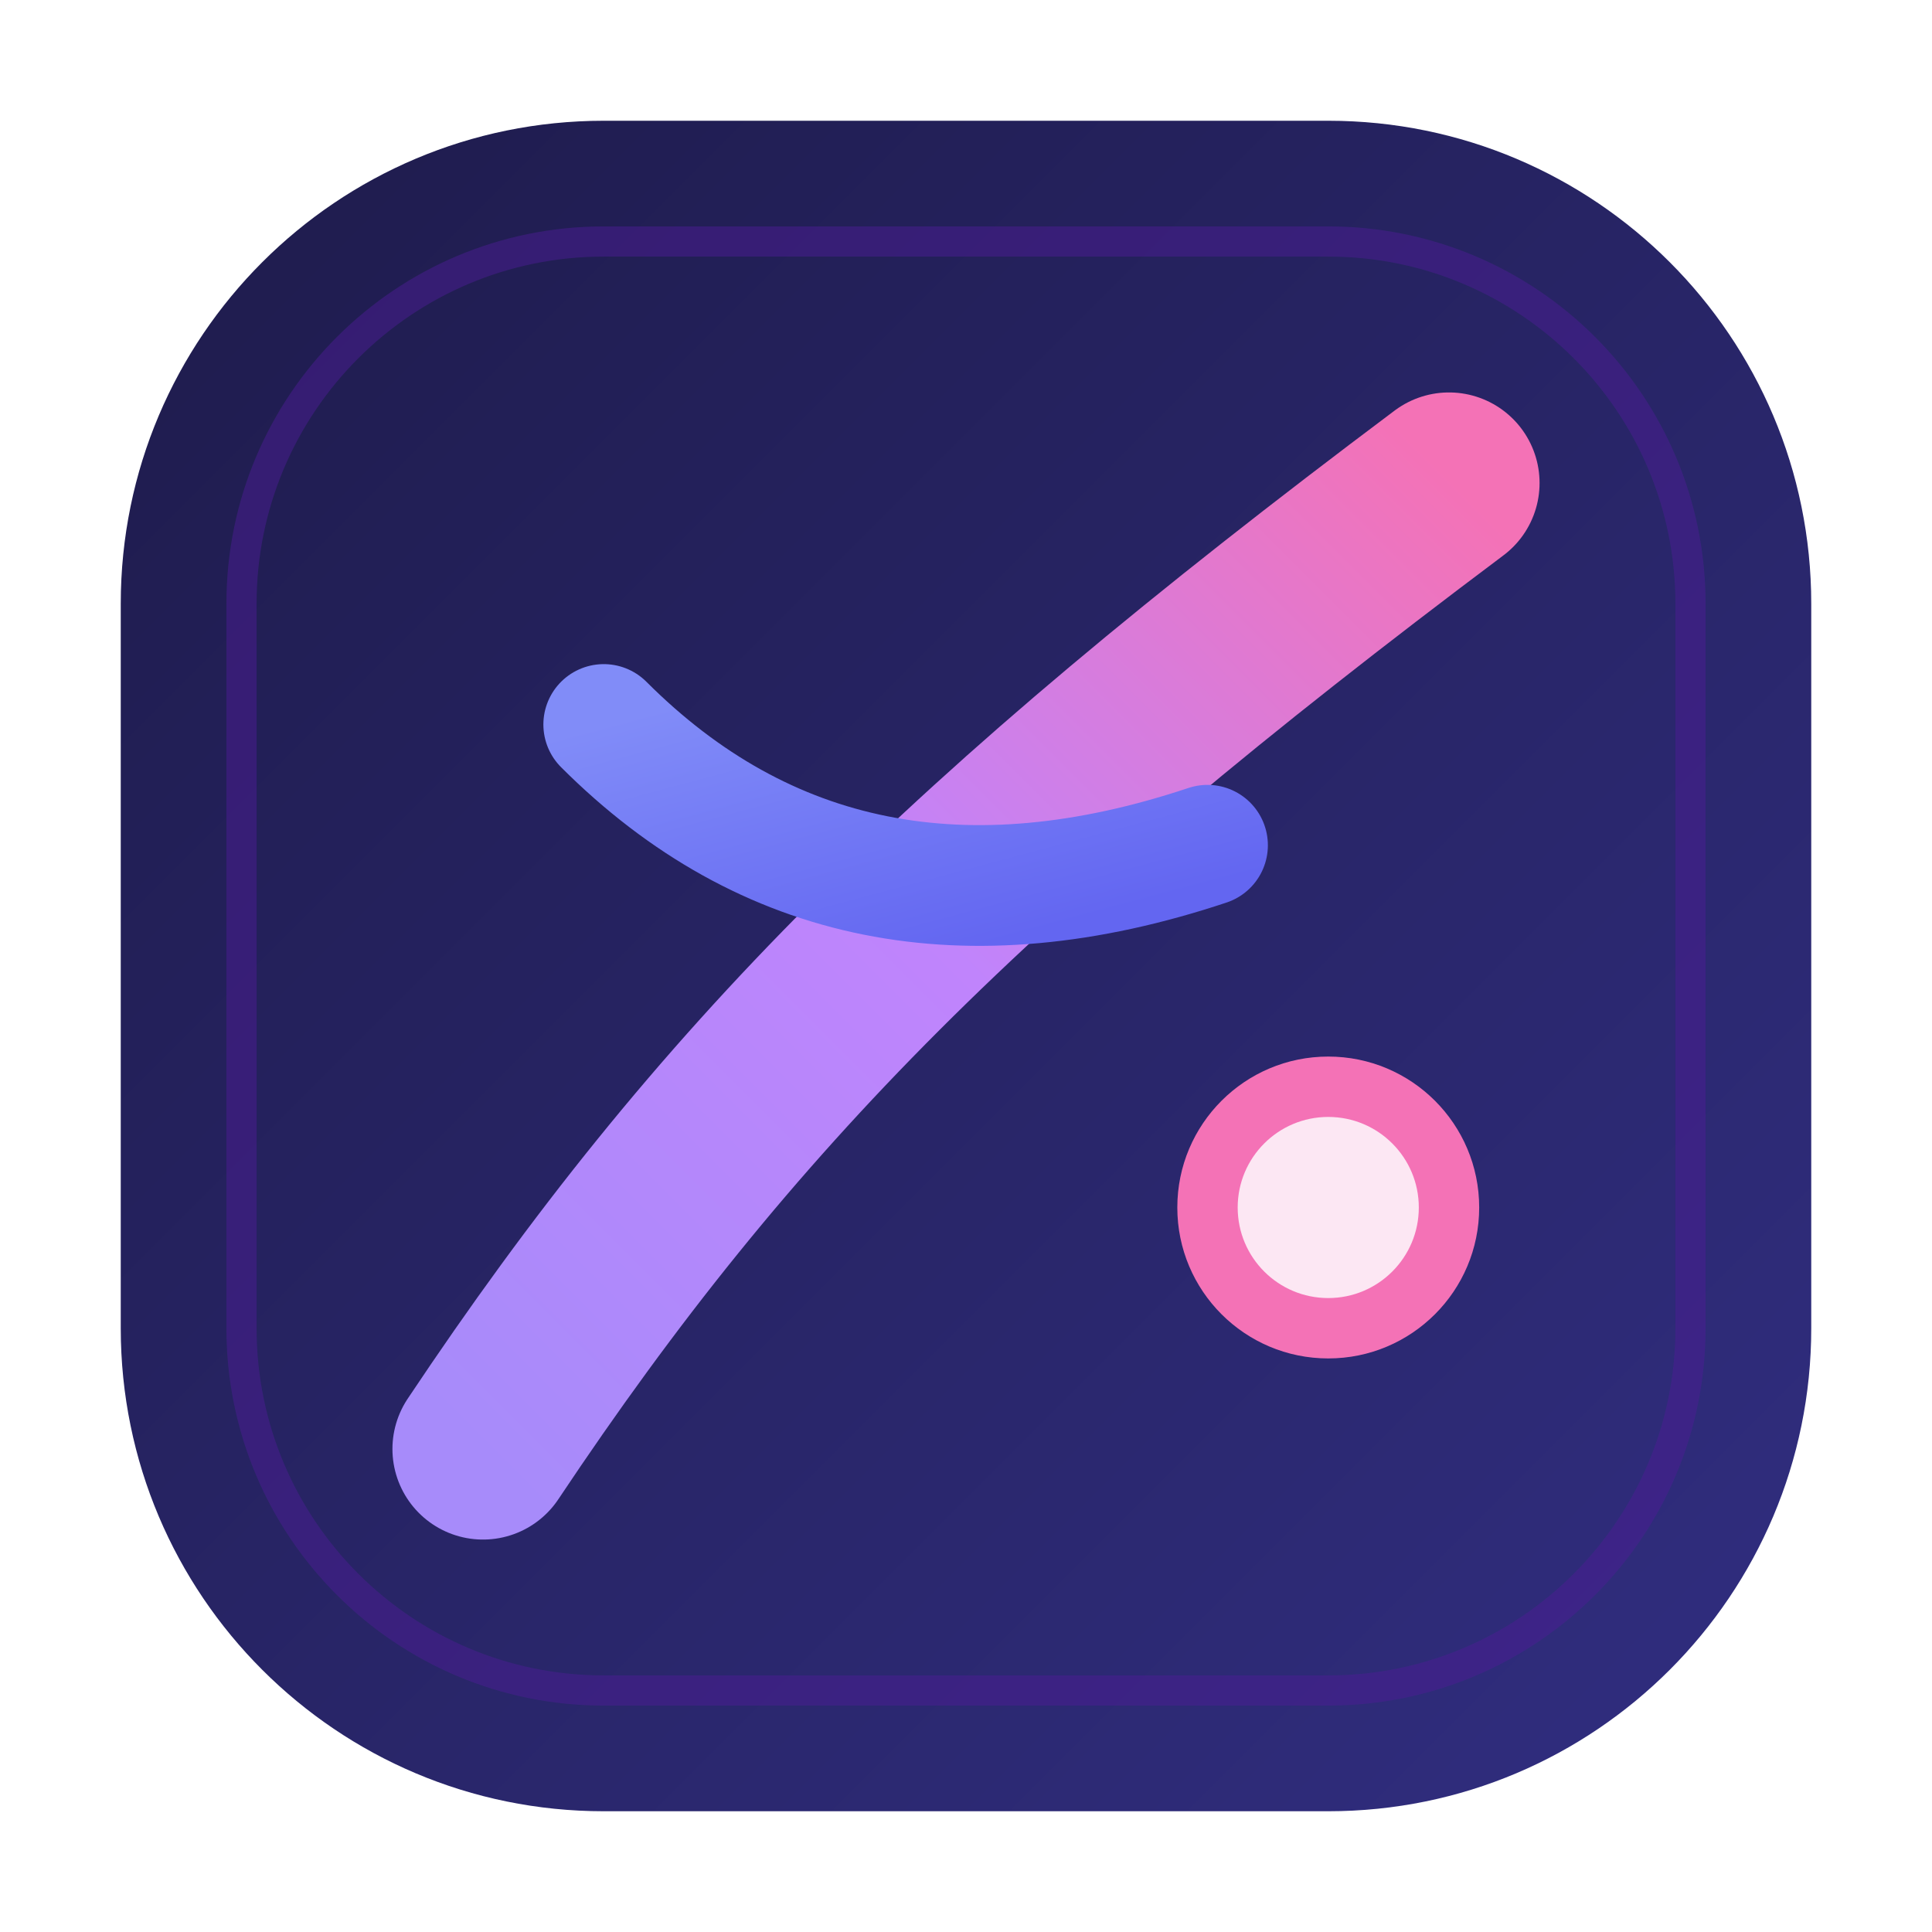
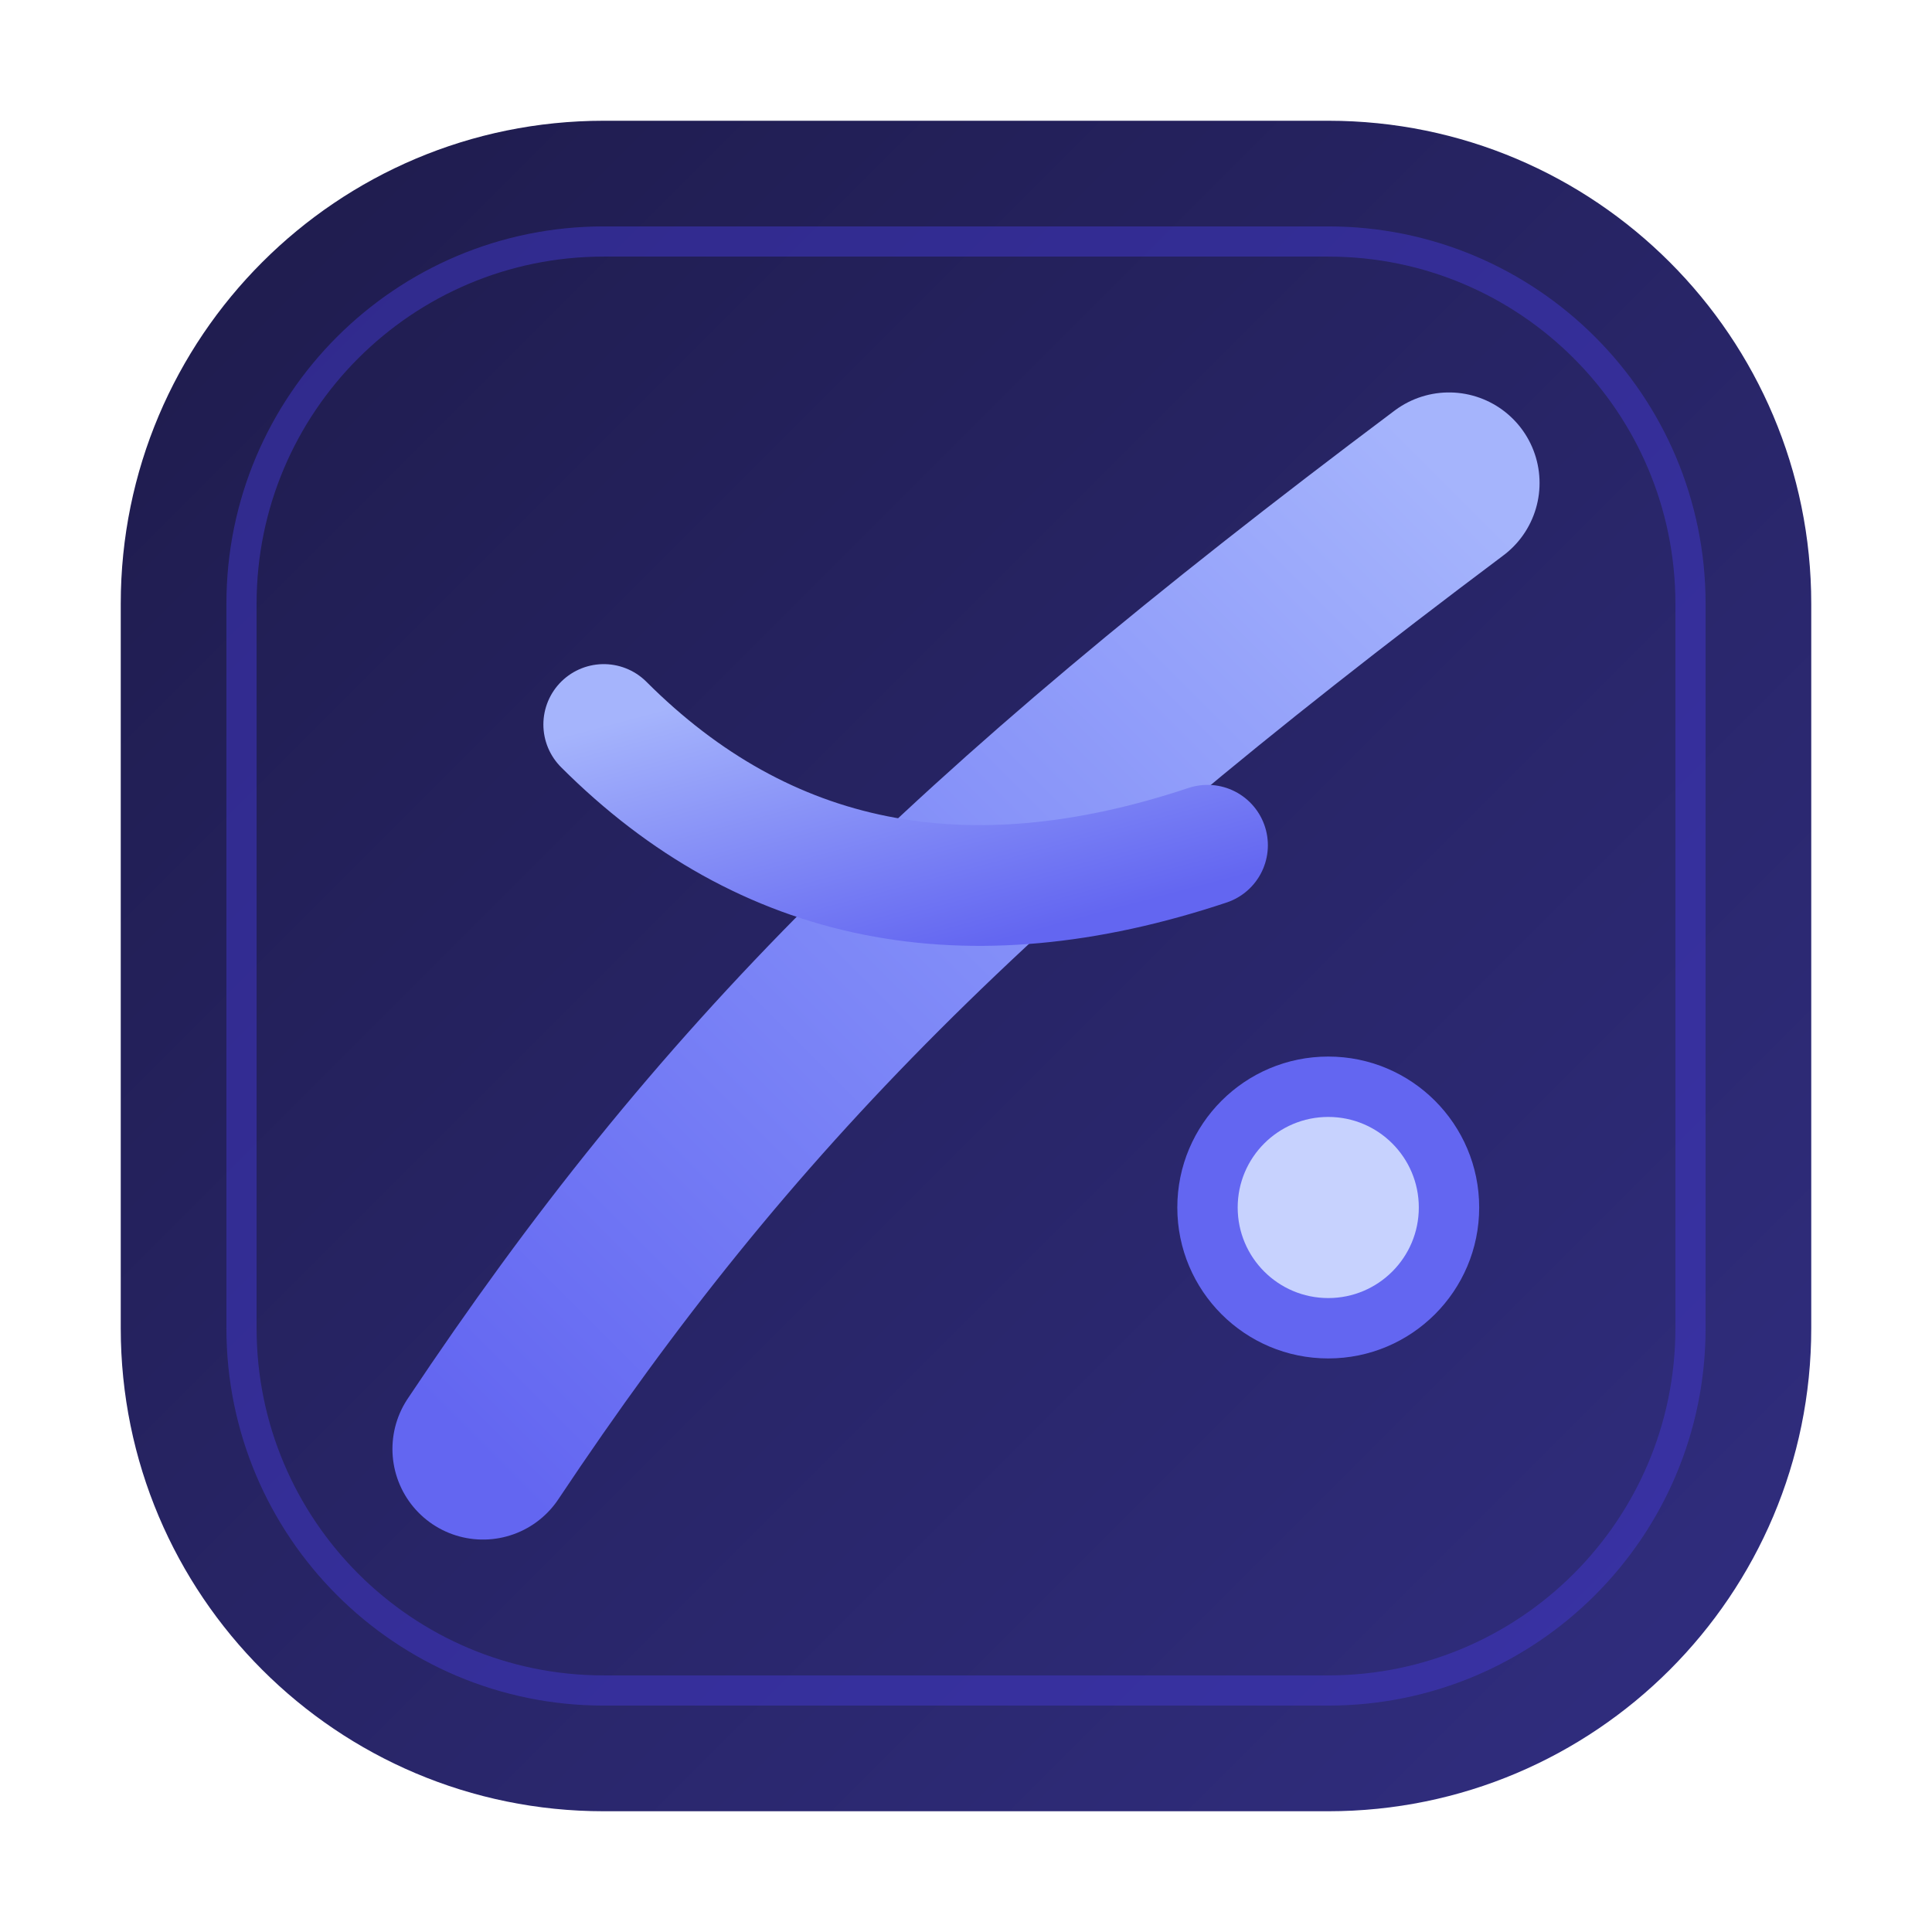
<svg xmlns="http://www.w3.org/2000/svg" viewBox="0 0 32 32" fill="none">
  <defs>
    <linearGradient id="frame" x1="0%" y1="0%" x2="100%" y2="100%">
      <stop offset="0%" stop-color="#1e1b4b" />
      <stop offset="100%" stop-color="#312e81" />
    </linearGradient>
    <linearGradient id="stroke1" x1="0%" y1="100%" x2="100%" y2="0%">
-       <stop offset="0%" stop-color="#a78bfa" />
-       <stop offset="50%" stop-color="#c084fc" />
-       <stop offset="100%" stop-color="#f472b6" />
+       <stop offset="0%" stop-color="#6366F1" />
+       <stop offset="50%" stop-color="#818cf8" />
+       <stop offset="100%" stop-color="#A5B4FC" />
    </linearGradient>
    <linearGradient id="stroke2" x1="0%" y1="0%" x2="100%" y2="100%">
-       <stop offset="0%" stop-color="#818cf8" />
-       <stop offset="100%" stop-color="#6366f1" />
+       <stop offset="0%" stop-color="#A5B4FC" />
+       <stop offset="100%" stop-color="#6366F1" />
    </linearGradient>
  </defs>
  <rect x="2" y="2" width="28" height="28" rx="8" fill="url(#frame)" />
-   <rect x="4" y="4" width="24" height="24" rx="6" fill="none" stroke="#4c1d95" stroke-width="0.5" stroke-opacity="0.5" />
+   <rect x="4" y="4" width="24" height="24" rx="6" fill="none" stroke="#4338ca" stroke-width="0.5" stroke-opacity="0.5" />
  <path d="M8 24 C12 18, 16 14, 24 8" stroke="url(#stroke1)" stroke-width="3" stroke-linecap="round" fill="none" />
  <path d="M10 12 Q14 16 20 14" stroke="url(#stroke2)" stroke-width="2" stroke-linecap="round" fill="none" />
-   <circle cx="22" cy="20" r="2.5" fill="#f472b6" />
-   <circle cx="22" cy="20" r="1.5" fill="#fce7f3" />
+   <circle cx="22" cy="20" r="2.5" fill="#6366F1" />
+   <circle cx="22" cy="20" r="1.5" fill="#c7d2fe" />
</svg>
